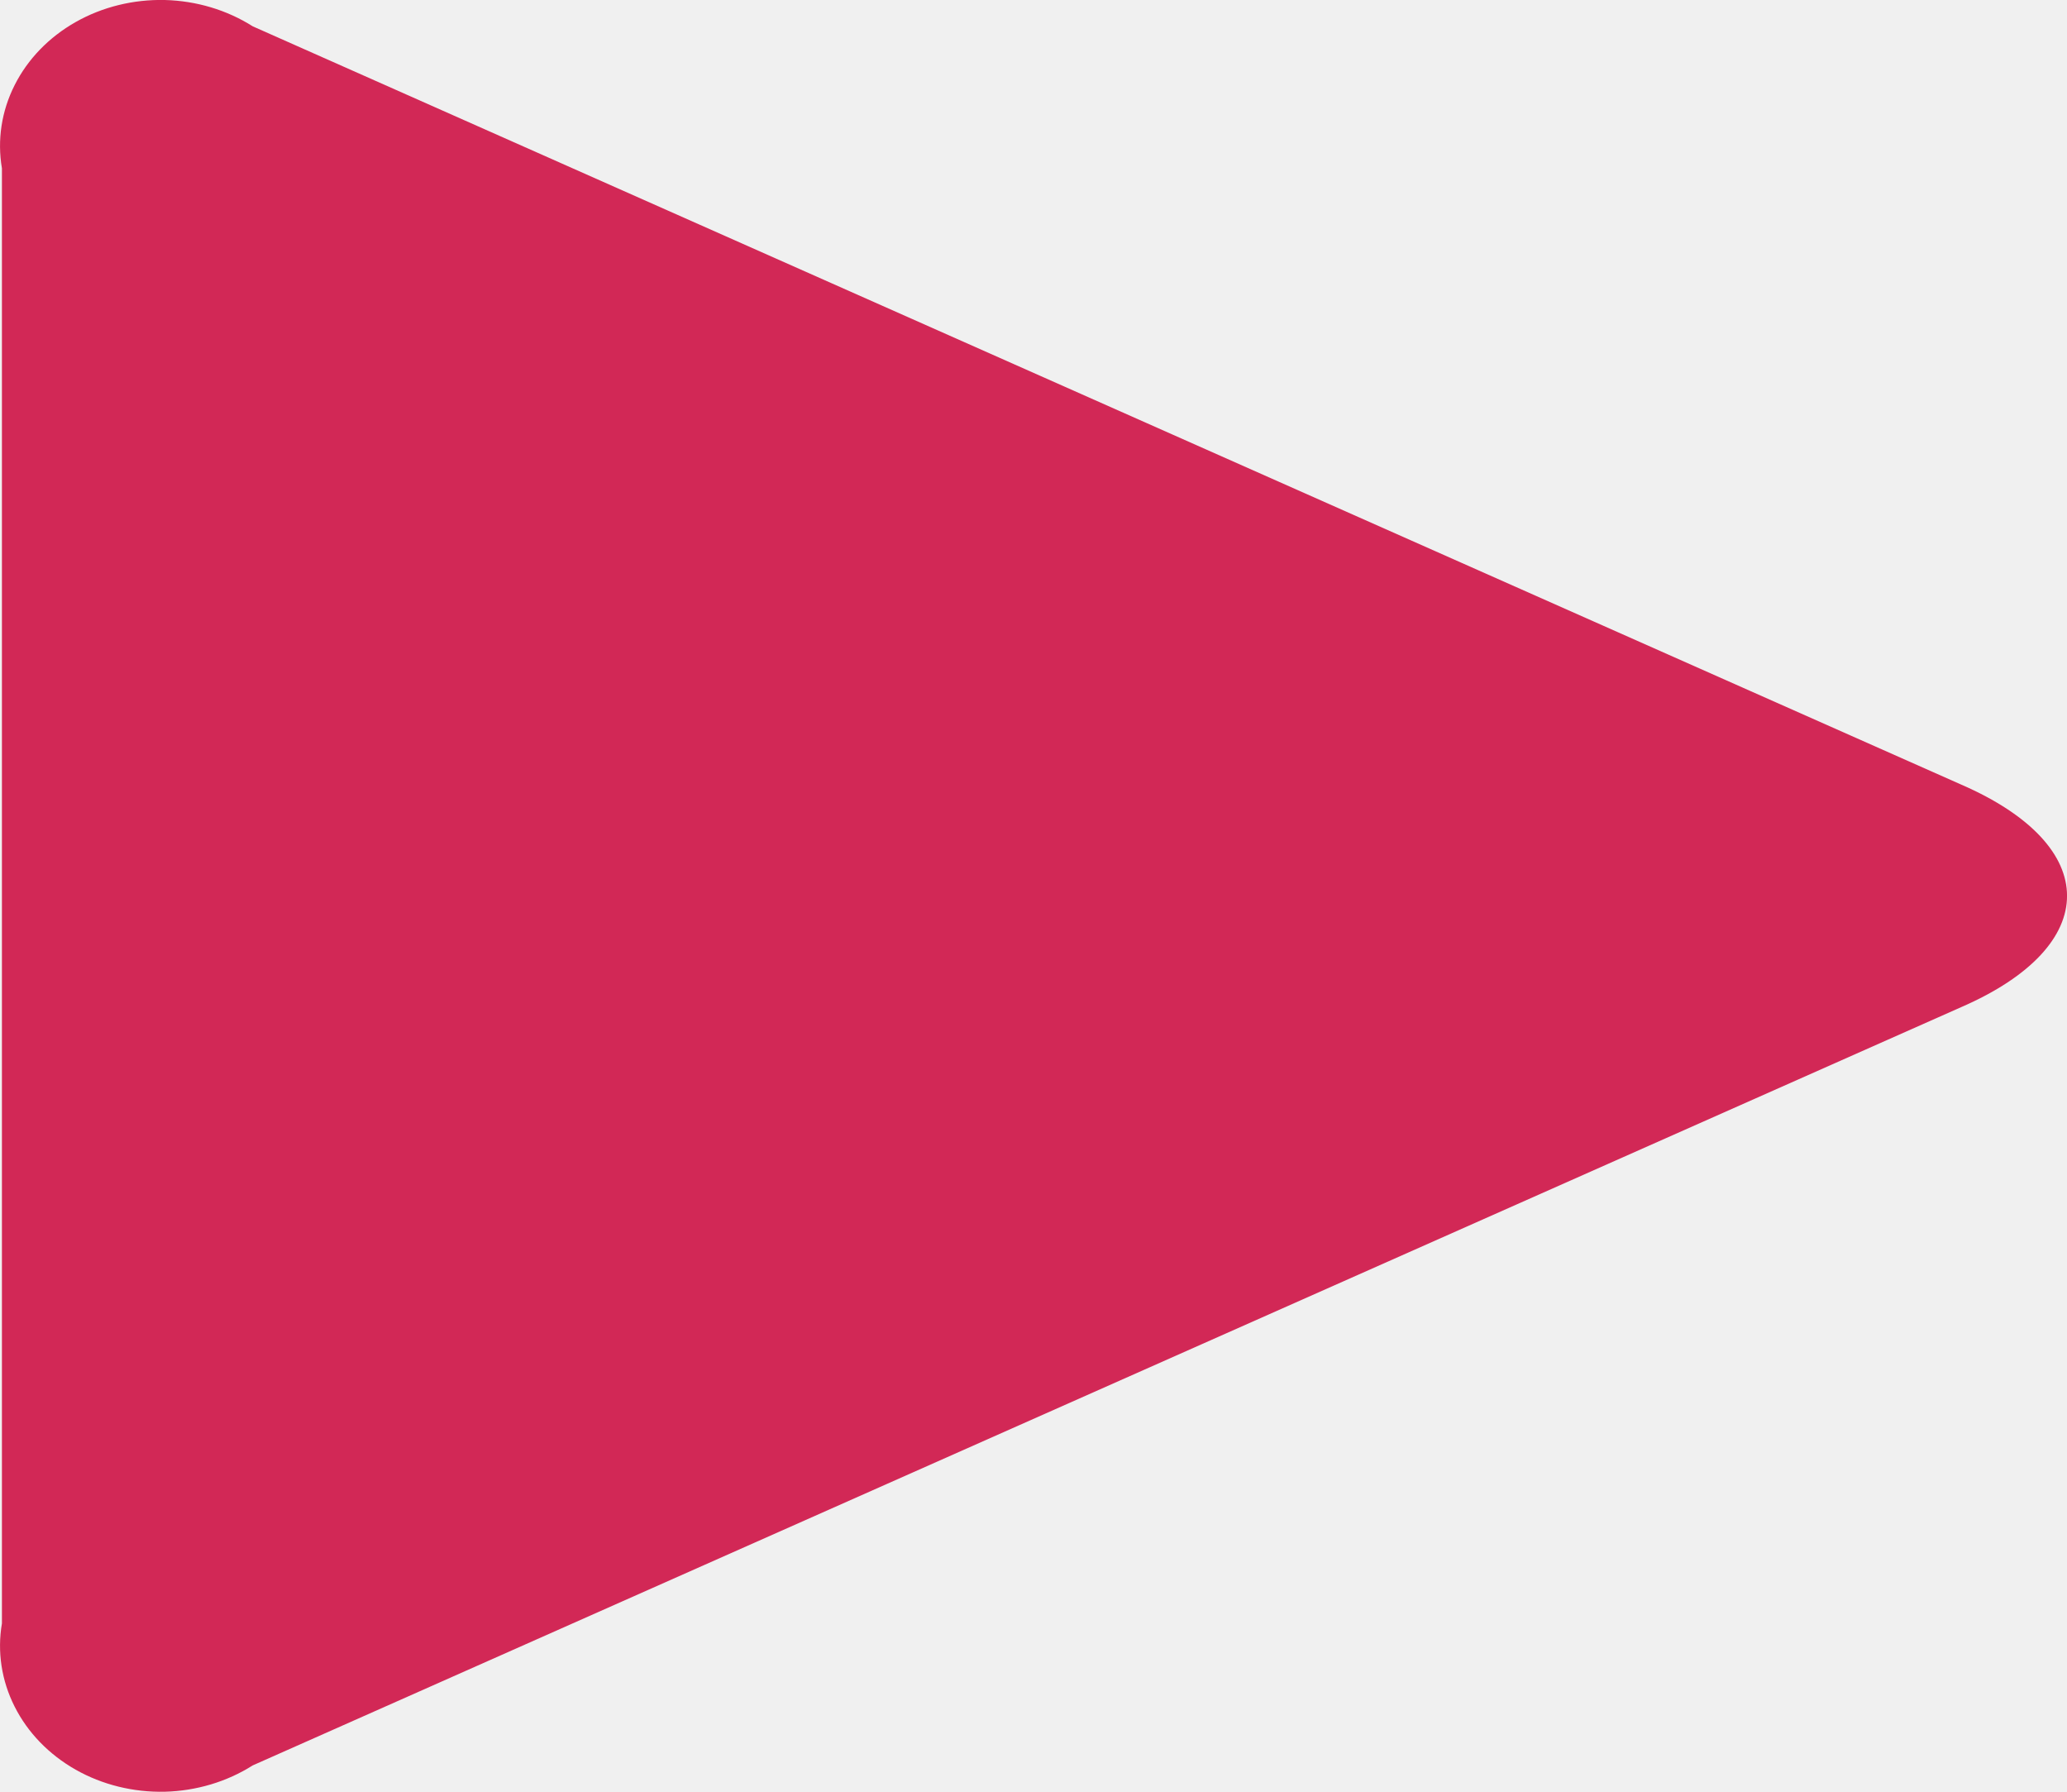
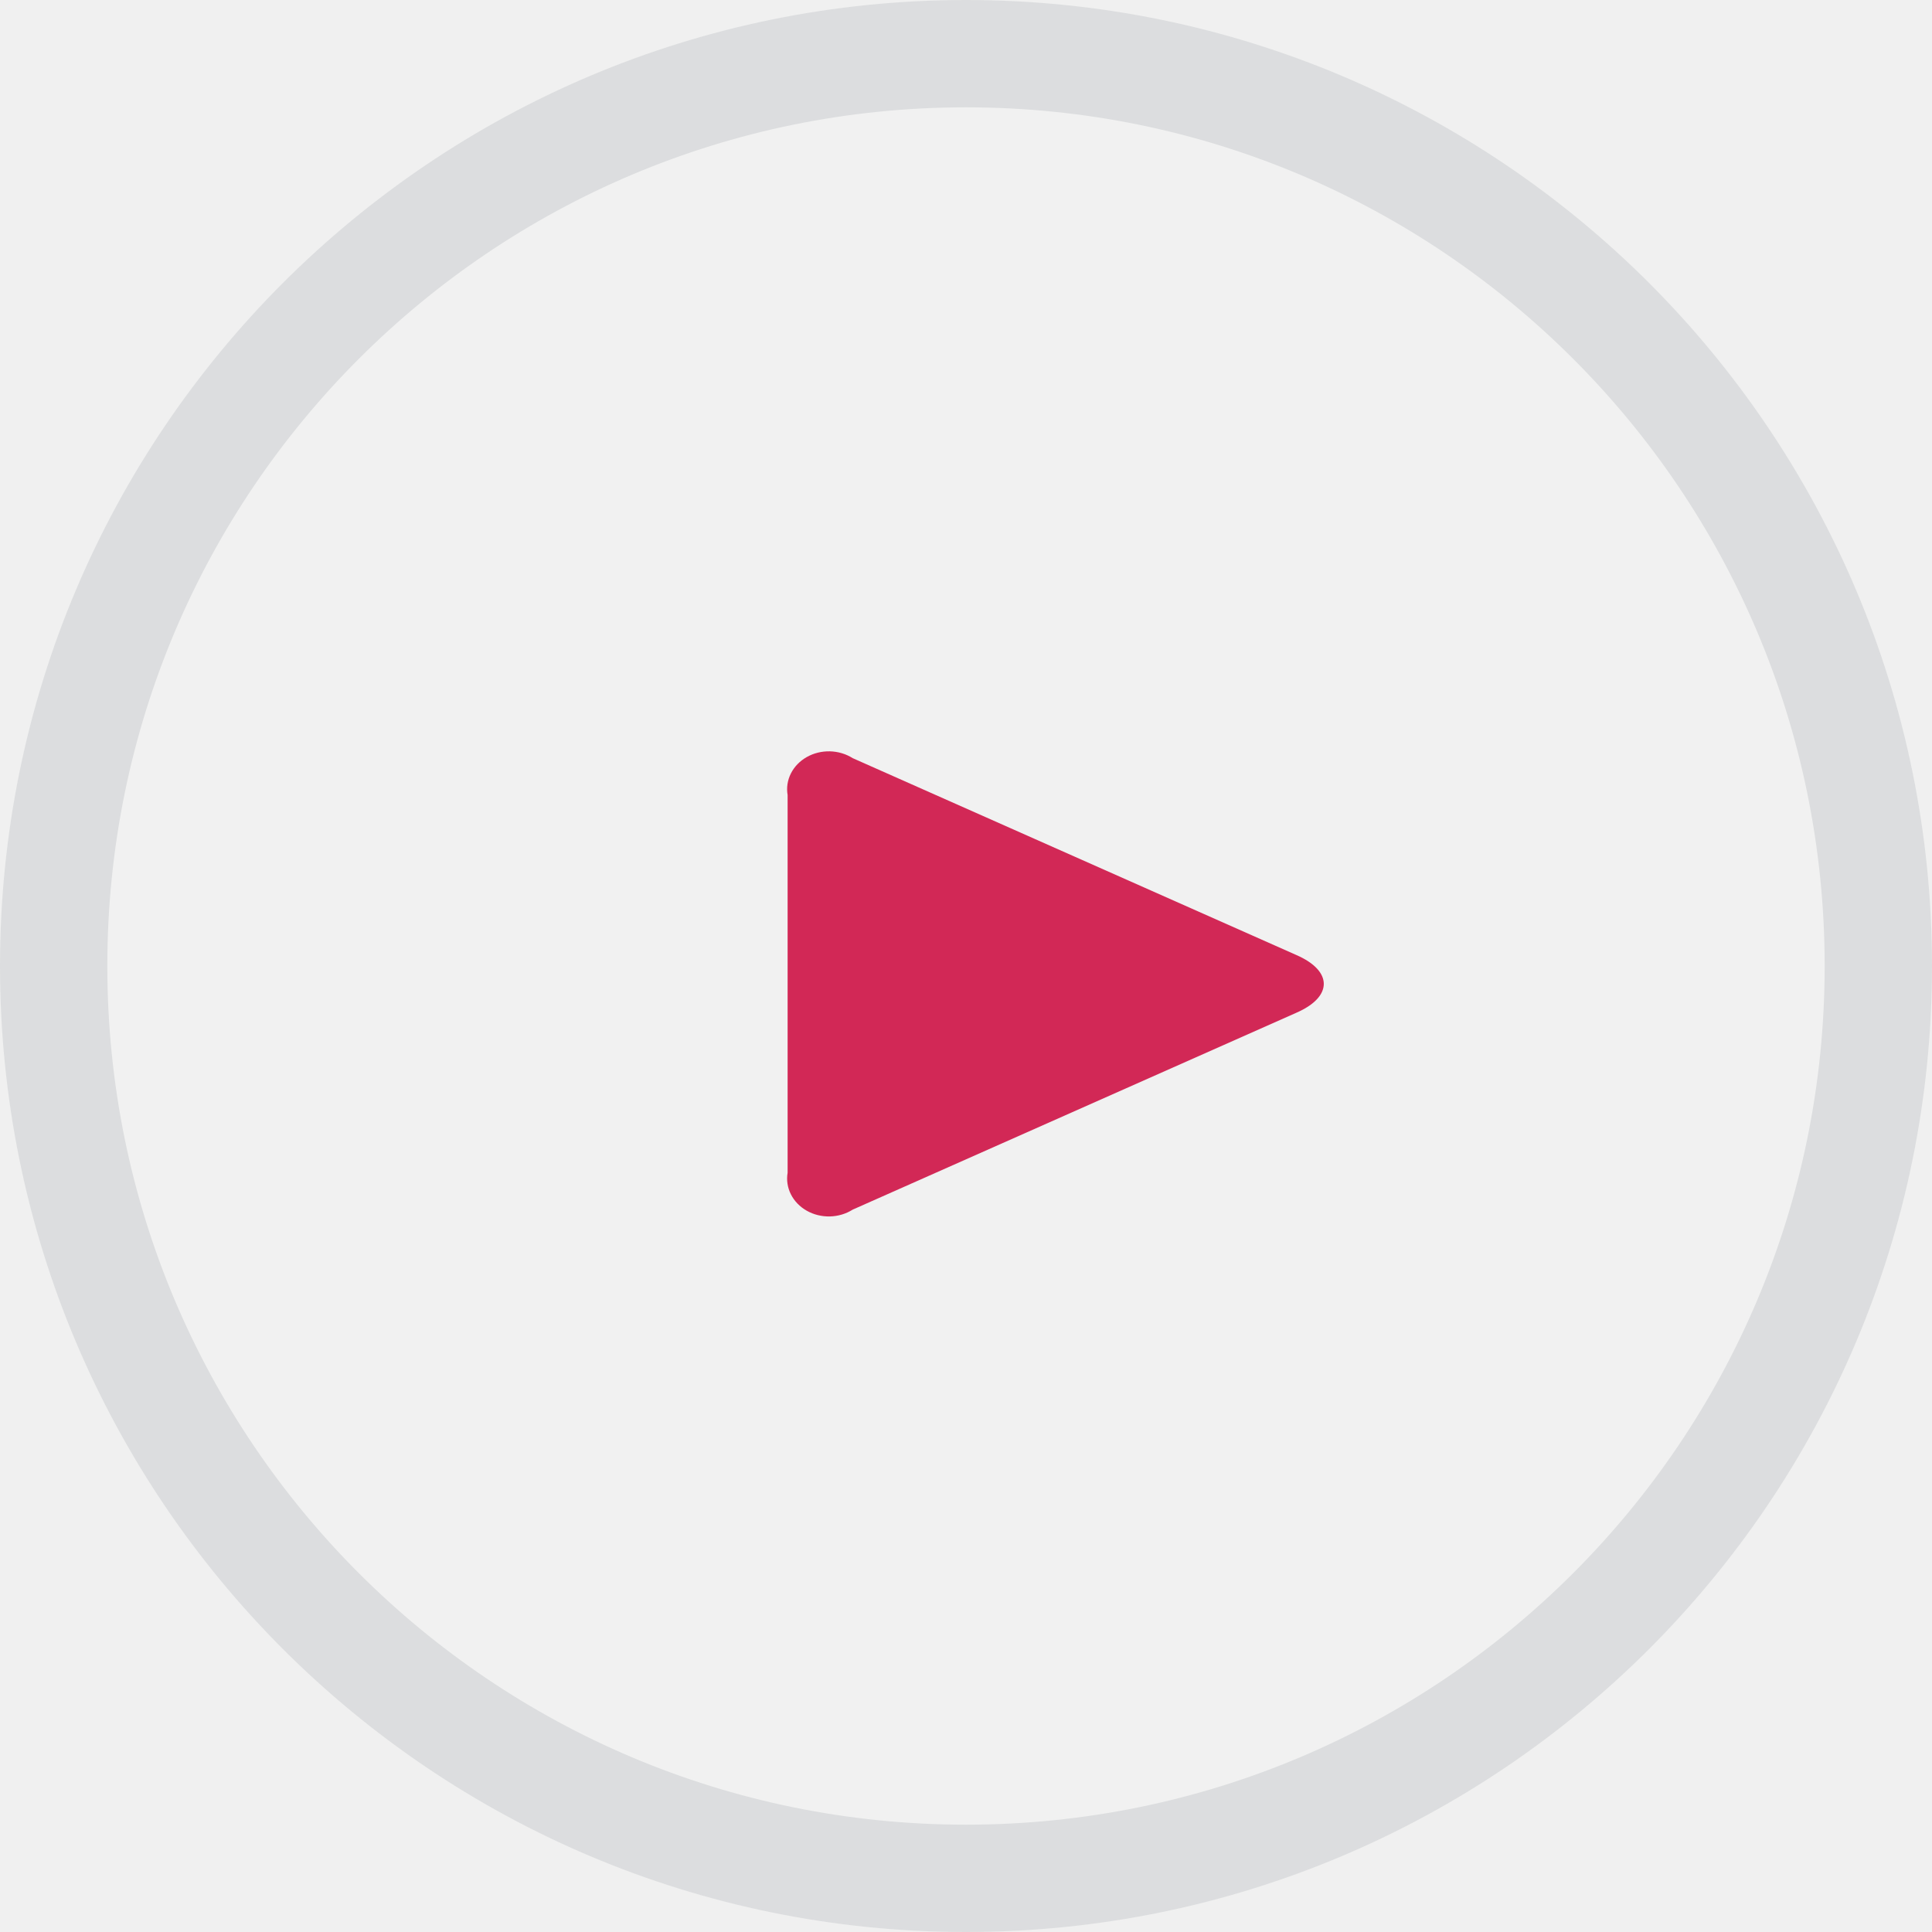
- <svg xmlns="http://www.w3.org/2000/svg" width="15" height="13" viewBox="0 0 15 13" fill="none">
-   <path d="M1.834 12.809C1.646 12.928 1.425 12.994 1.196 13C0.968 13.005 0.743 12.95 0.549 12.84C0.355 12.73 0.201 12.571 0.106 12.382C0.011 12.194 -0.021 11.984 0.014 11.779V1.221C-0.021 1.016 0.011 0.806 0.106 0.618C0.201 0.429 0.355 0.27 0.549 0.16C0.743 0.05 0.968 -0.005 1.196 0C1.425 0.006 1.646 0.072 1.834 0.191L14.233 5.693C15.256 6.138 15.256 6.862 14.233 7.307L1.834 12.809Z" fill="#D22856" />
+ <svg xmlns="http://www.w3.org/2000/svg" width="54" height="54" viewBox="0 0 54 54" fill="none">
+   <circle opacity="0.1" cx="27" cy="27" r="25.5" fill="white" stroke="#283645" stroke-width="3" />
+   <path d="M23.834 33.809C23.646 33.928 23.425 33.994 23.196 34C22.968 34.005 22.743 33.95 22.549 33.84C22.355 33.73 22.201 33.571 22.106 33.382C22.011 33.194 21.979 32.984 22.014 32.779V22.221C21.979 22.016 22.011 21.806 22.106 21.618C22.201 21.429 22.355 21.27 22.549 21.16C22.743 21.05 22.968 20.995 23.196 21C23.425 21.006 23.646 21.072 23.834 21.191L36.233 26.693C37.256 27.138 37.256 27.862 36.233 28.307L23.834 33.809Z" fill="#D22856" />
</svg>
